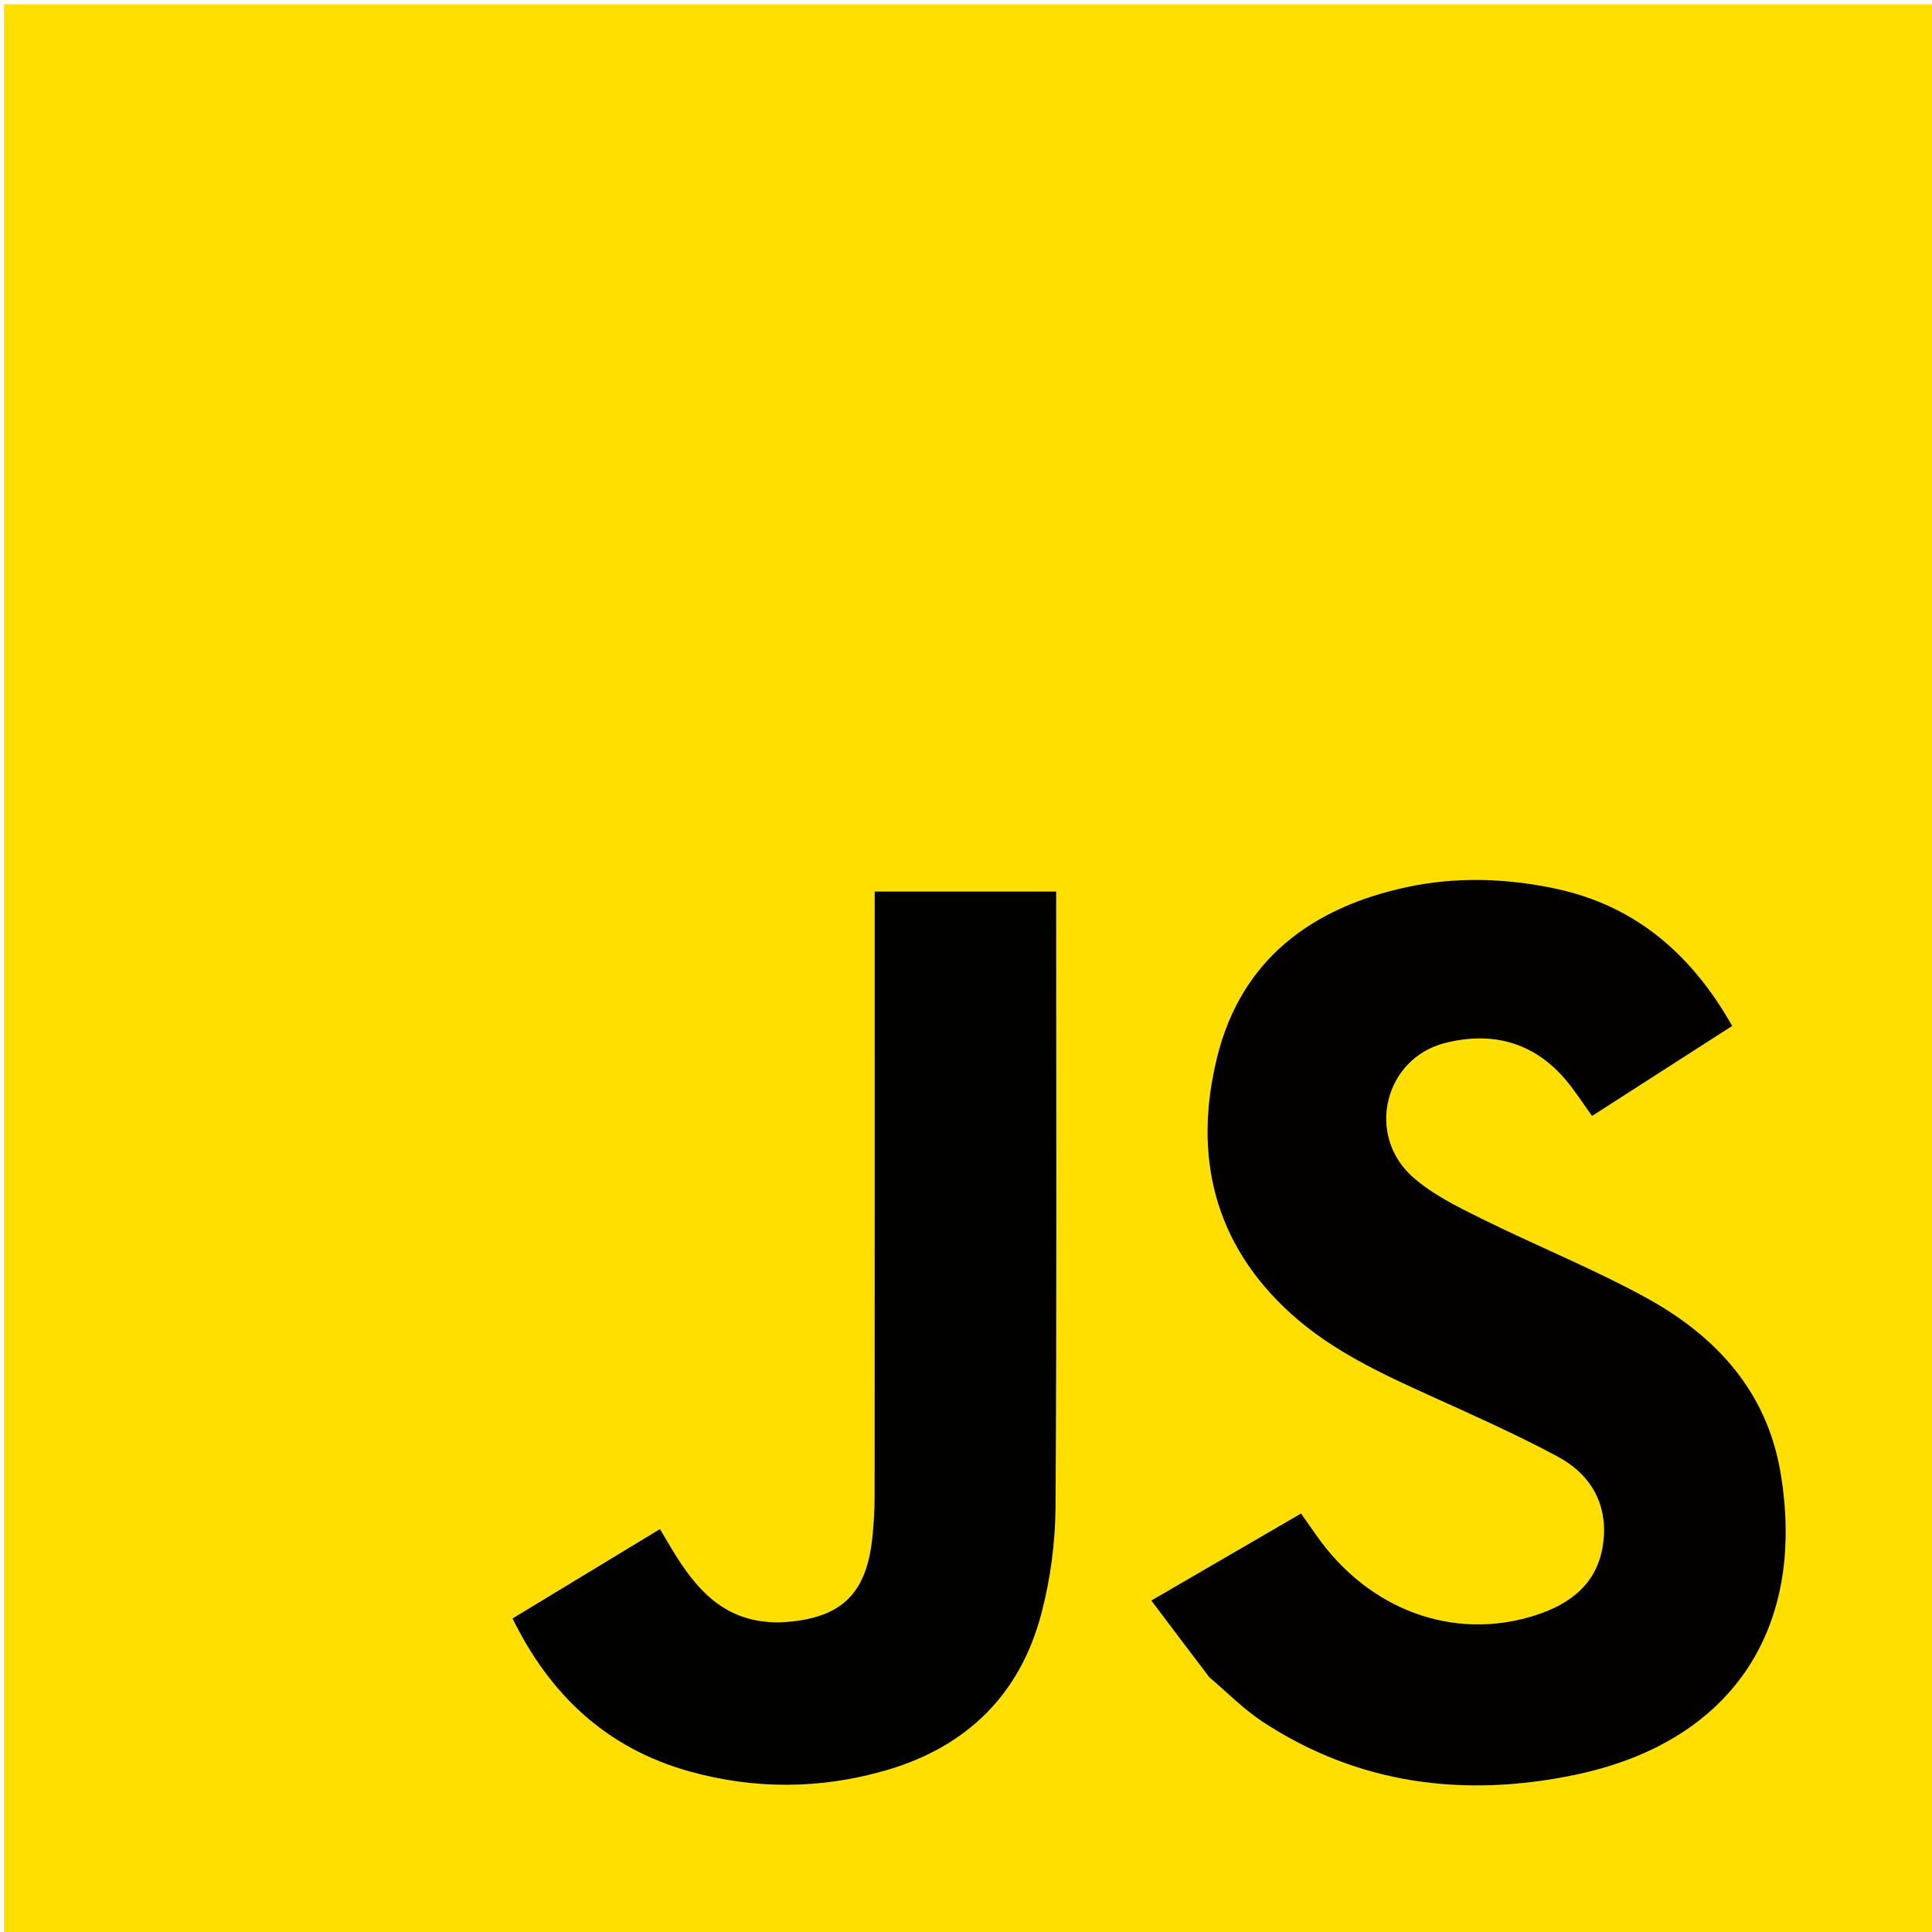
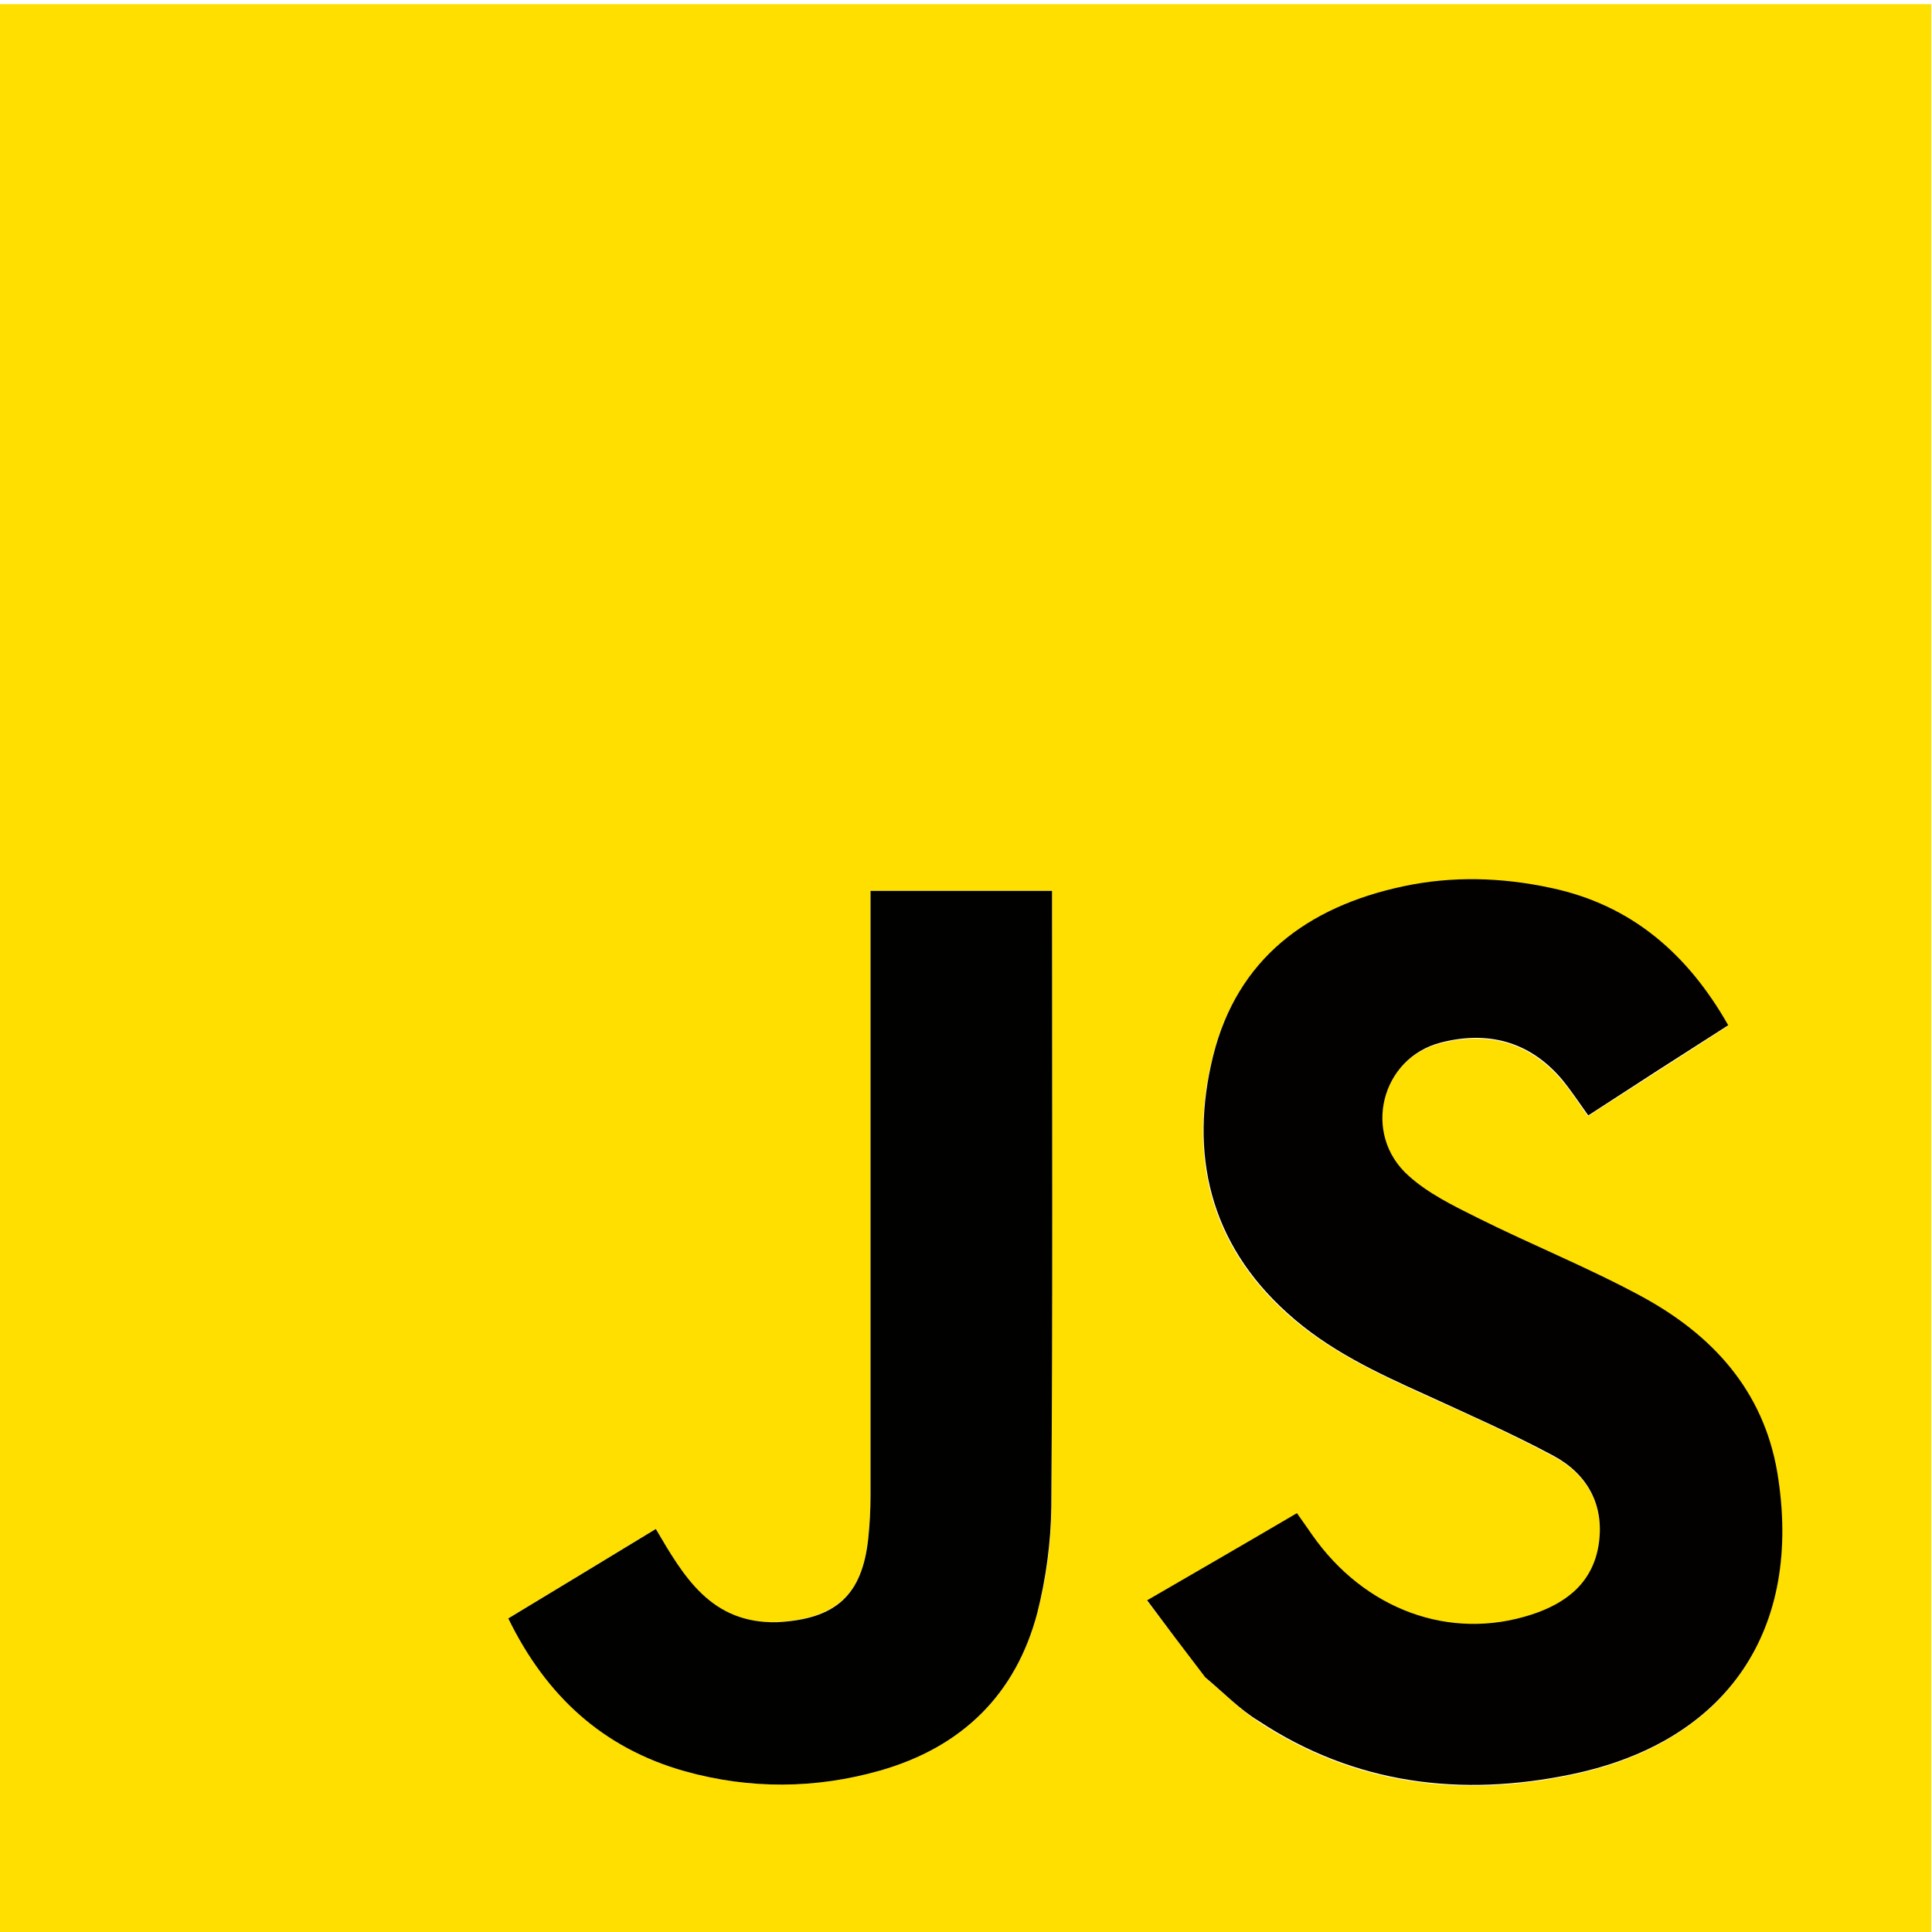
- <svg xmlns="http://www.w3.org/2000/svg" version="1.1" id="Layer_1" x="0px" y="0px" width="100%" viewBox="0 0 512 512" enable-background="new 0 0 512 512" xml:space="preserve">
-   <path fill="#FFDF00" opacity="1" stroke="none" d=" M477,513   C318.039,513 159.577,513 1.058,513   C1.058,342.414 1.058,171.827 1.058,1.12   C171.545,1.12 342.089,1.12 512.817,1.12   C512.817,171.666 512.817,342.333 512.817,513   C501.161,513 489.33,513 477,513  M320.741,444.753   C325.318,448.607 329.564,452.962 334.527,456.23   C360.03,473.021 388.215,476.433 417.404,470.355   C458.791,461.736 478.8,431.839 471.886,390.375   C468.254,368.594 454.587,353.914 436.03,343.789   C421.914,336.087 406.904,330.041 392.479,322.88   C386.122,319.725 379.477,316.472 374.278,311.8   C361.956,300.726 366.926,280.55 382.808,276.451   C395.172,273.26 406.3,276.031 414.87,286.112   C417.335,289.011 419.388,292.262 421.914,295.743   C434.291,287.792 446.679,279.834 459.054,271.885   C448.277,252.835 433.352,239.933 412.053,235.457   C399.043,232.723 385.892,232.292 372.855,235.084   C347.619,240.489 328.979,254.302 322.58,280.025   C316.116,306.005 321.547,329.619 342.243,348.259   C353.033,357.977 366.018,363.989 379.077,369.912   C390.416,375.056 401.824,380.122 412.783,386.004   C421.742,390.812 426.283,398.916 424.807,409.303   C423.347,419.58 416.25,425.054 406.927,428.053   C385.308,435.008 362.73,426.726 348.814,406.817   C347.502,404.941 346.18,403.072 344.788,401.093   C331.685,408.706 318.922,416.123 305.104,424.152   C310.325,431.082 315.286,437.666 320.741,444.753  M206.505,429.94   C189.448,430.323 182.212,417.792 174.91,405.21   C161.622,413.265 148.754,421.065 135.824,428.904   C145.892,449.436 160.98,463.365 182.651,469.424   C199.864,474.237 217.228,474.173 234.426,469.265   C255.992,463.111 270.329,449.236 276.007,427.509   C278.379,418.432 279.669,408.817 279.73,399.435   C280.076,346.609 279.898,293.78 279.899,240.952   C279.899,239.37 279.899,237.789 279.899,236.257   C263.513,236.257 247.896,236.257 231.8,236.257   C231.8,238.423 231.8,240.374 231.8,242.324   C231.8,293.653 231.814,344.981 231.773,396.309   C231.77,400.131 231.552,403.972 231.14,407.772   C229.516,422.735 222.634,429.102 206.505,429.94  z" />
-   <path fill="#020100" opacity="1" stroke="none" d=" M320.493,444.502   C315.286,437.666 310.325,431.082 305.104,424.152   C318.922,416.123 331.685,408.706 344.788,401.093   C346.18,403.072 347.502,404.941 348.814,406.817   C362.73,426.726 385.308,435.008 406.927,428.053   C416.25,425.054 423.347,419.58 424.807,409.303   C426.283,398.916 421.742,390.812 412.783,386.004   C401.824,380.122 390.416,375.056 379.077,369.912   C366.018,363.989 353.033,357.977 342.243,348.259   C321.547,329.619 316.116,306.005 322.58,280.025   C328.979,254.302 347.619,240.489 372.855,235.084   C385.892,232.292 399.043,232.723 412.053,235.457   C433.352,239.933 448.277,252.835 459.054,271.885   C446.679,279.834 434.291,287.792 421.914,295.743   C419.388,292.262 417.335,289.011 414.87,286.112   C406.3,276.031 395.172,273.26 382.808,276.451   C366.926,280.55 361.956,300.726 374.278,311.8   C379.477,316.472 386.122,319.725 392.479,322.88   C406.904,330.041 421.914,336.087 436.03,343.789   C454.587,353.914 468.254,368.594 471.886,390.375   C478.8,431.839 458.791,461.736 417.404,470.355   C388.215,476.433 360.03,473.021 334.527,456.23   C329.564,452.962 325.318,448.607 320.493,444.502  z" />
-   <path fill="#010100" opacity="1" stroke="none" d=" M206.953,429.931   C222.634,429.102 229.516,422.735 231.14,407.772   C231.552,403.972 231.77,400.131 231.773,396.309   C231.814,344.981 231.8,293.653 231.8,242.324   C231.8,240.374 231.8,238.423 231.8,236.257   C247.896,236.257 263.513,236.257 279.899,236.257   C279.899,237.789 279.899,239.37 279.899,240.952   C279.898,293.78 280.076,346.609 279.73,399.435   C279.669,408.817 278.379,418.432 276.007,427.509   C270.329,449.236 255.992,463.111 234.426,469.265   C217.228,474.173 199.864,474.237 182.651,469.424   C160.98,463.365 145.892,449.436 135.824,428.904   C148.754,421.065 161.622,413.265 174.91,405.21   C182.212,417.792 189.448,430.323 206.953,429.931  z" />
+ <svg xmlns="http://www.w3.org/2000/svg" version="1.1" id="Layer_1" x="0px" y="0px" viewBox="0 0 511.8 512" style="enable-background:new 0 0 511.8 512;" xml:space="preserve">
+   <style type="text/css">
+ 		.st0JS{fill:#FFDF00;}
+ 		.st1JS{fill:#020100;}
+ 		.st2JS{fill:#010100;}
+ 	</style>
+   <path class="st0JS" d="M475.9,513c-159,0-317.4,0-475.9,0C0,342.4,0,171.8,0,1.1c170.5,0,341,0,511.8,0c0,170.5,0,341.2,0,511.9   C500.1,513,488.3,513,475.9,513 M319.7,444.8c4.6,3.9,8.8,8.2,13.8,11.5c25.5,16.8,53.7,20.2,82.9,14.1c41.4-8.6,61.4-38.5,54.5-80   c-3.6-21.8-17.3-36.5-35.9-46.6c-14.1-7.7-29.1-13.7-43.6-20.9c-6.4-3.2-13-6.4-18.2-11.1c-12.3-11.1-7.4-31.3,8.5-35.3   c12.4-3.2,23.5-0.4,32.1,9.7c2.5,2.9,4.5,6.1,7,9.6c12.4-8,24.8-15.9,37.1-23.9c-10.8-19-25.7-32-47-36.4c-13-2.7-26.2-3.2-39.2-0.4   c-25.2,5.4-43.9,19.2-50.3,44.9c-6.5,26-1,49.6,19.7,68.2C352,358,365,364,378,369.9c11.3,5.1,22.7,10.2,33.7,16.1   c9,4.8,13.5,12.9,12,23.3c-1.5,10.3-8.6,15.8-17.9,18.8c-21.6,7-44.2-1.3-58.1-21.2c-1.3-1.9-2.6-3.7-4-5.7   c-13.1,7.6-25.9,15-39.7,23.1C309.3,431.1,314.2,437.7,319.7,444.8 M205.4,429.9c-17.1,0.4-24.3-12.1-31.6-24.7   c-13.3,8.1-26.2,15.9-39.1,23.7c10.1,20.5,25.2,34.5,46.8,40.5c17.2,4.8,34.6,4.7,51.8-0.2c21.6-6.2,35.9-20,41.6-41.8   c2.4-9.1,3.7-18.7,3.7-28.1c0.3-52.8,0.2-105.7,0.2-158.5c0-1.6,0-3.2,0-4.7c-16.4,0-32,0-48.1,0c0,2.2,0,4.1,0,6.1   c0,51.3,0,102.7,0,154c0,3.8-0.2,7.7-0.6,11.5C228.5,422.7,221.6,429.1,205.4,429.9z" />
+   <path class="st1JS" d="M319.4,444.5c-5.2-6.8-10.2-13.4-15.4-20.4c13.8-8,26.6-15.4,39.7-23.1c1.4,2,2.7,3.8,4,5.7   c13.9,19.9,36.5,28.2,58.1,21.2c9.3-3,16.4-8.5,17.9-18.8c1.5-10.4-3.1-18.5-12-23.3c-11-5.9-22.4-10.9-33.7-16.1   c-13.1-5.9-26-11.9-36.8-21.7c-20.7-18.6-26.1-42.3-19.7-68.2c6.4-25.7,25-39.5,50.3-44.9c13-2.8,26.2-2.4,39.2,0.4   c21.3,4.5,36.2,17.4,47,36.4c-12.4,7.9-24.8,15.9-37.1,23.9c-2.5-3.5-4.6-6.7-7-9.6c-8.6-10.1-19.7-12.9-32.1-9.7   c-15.9,4.1-20.9,24.3-8.5,35.3c5.2,4.7,11.8,7.9,18.2,11.1c14.4,7.2,29.4,13.2,43.6,20.9c18.6,10.1,32.2,24.8,35.9,46.6   c6.9,41.5-13.1,71.4-54.5,80c-29.2,6.1-57.4,2.7-82.9-14.1C328.5,453,324.3,448.6,319.4,444.5z" />
+   <path class="st2JS" d="M205.9,429.9c15.7-0.8,22.6-7.2,24.2-22.2c0.4-3.8,0.6-7.6,0.6-11.5c0-51.3,0-102.7,0-154c0-2,0-3.9,0-6.1   c16.1,0,31.7,0,48.1,0c0,1.5,0,3.1,0,4.7c0,52.8,0.2,105.7-0.2,158.5c-0.1,9.4-1.4,19-3.7,28.1c-5.7,21.7-20,35.6-41.6,41.8   c-17.2,4.9-34.6,5-51.8,0.2c-21.7-6.1-36.8-20-46.8-40.5c12.9-7.8,25.8-15.6,39.1-23.7C181.2,417.8,188.4,430.3,205.9,429.9z" />
</svg>
